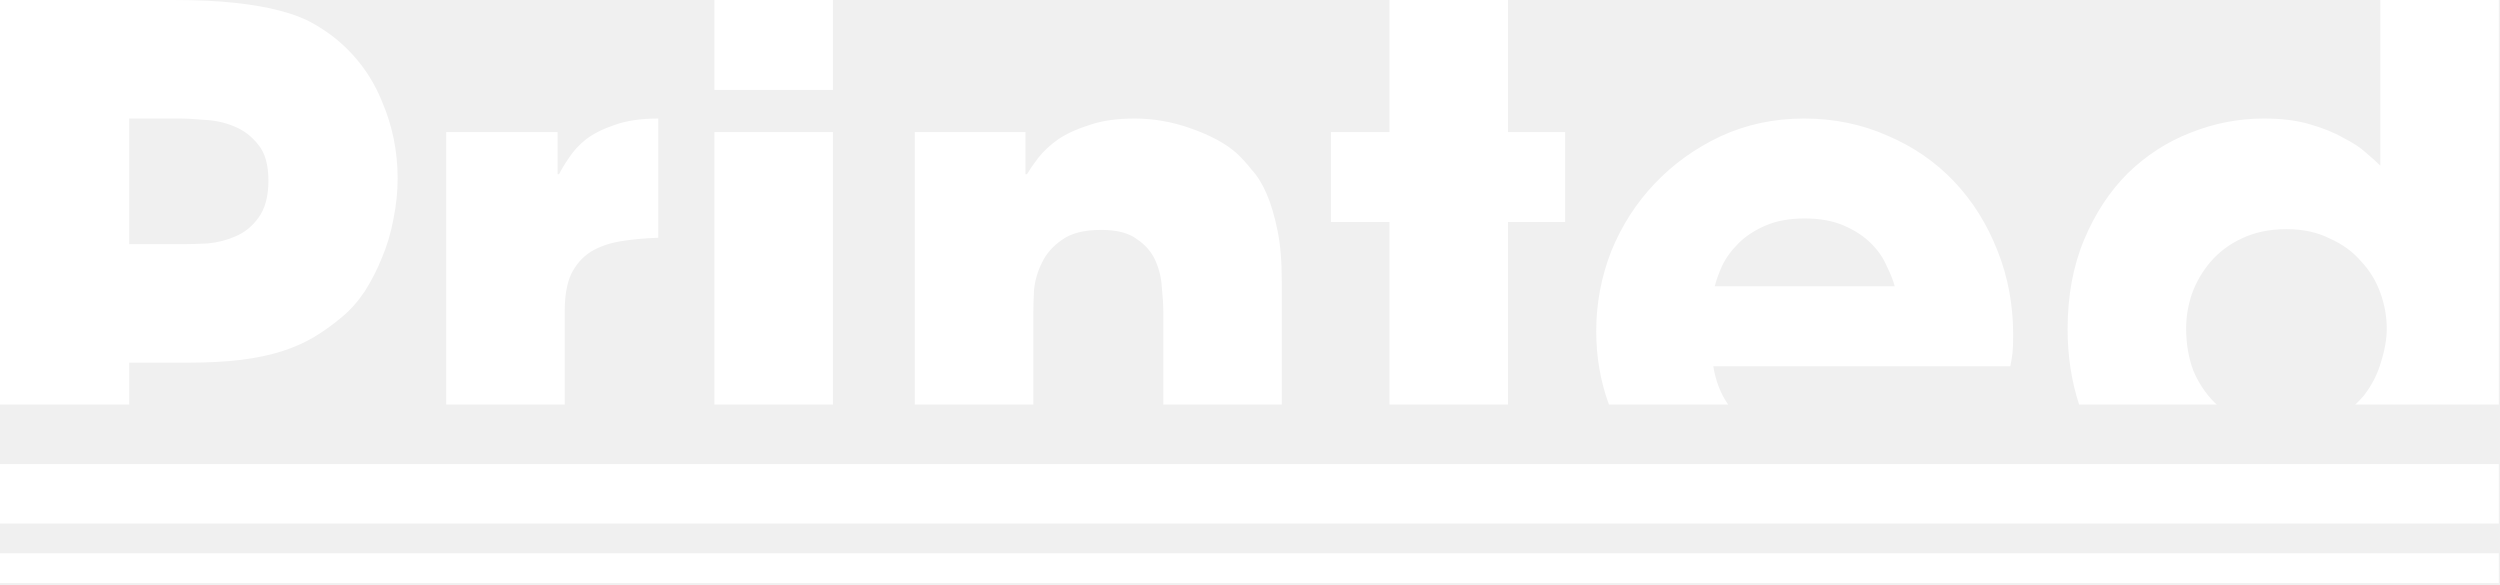
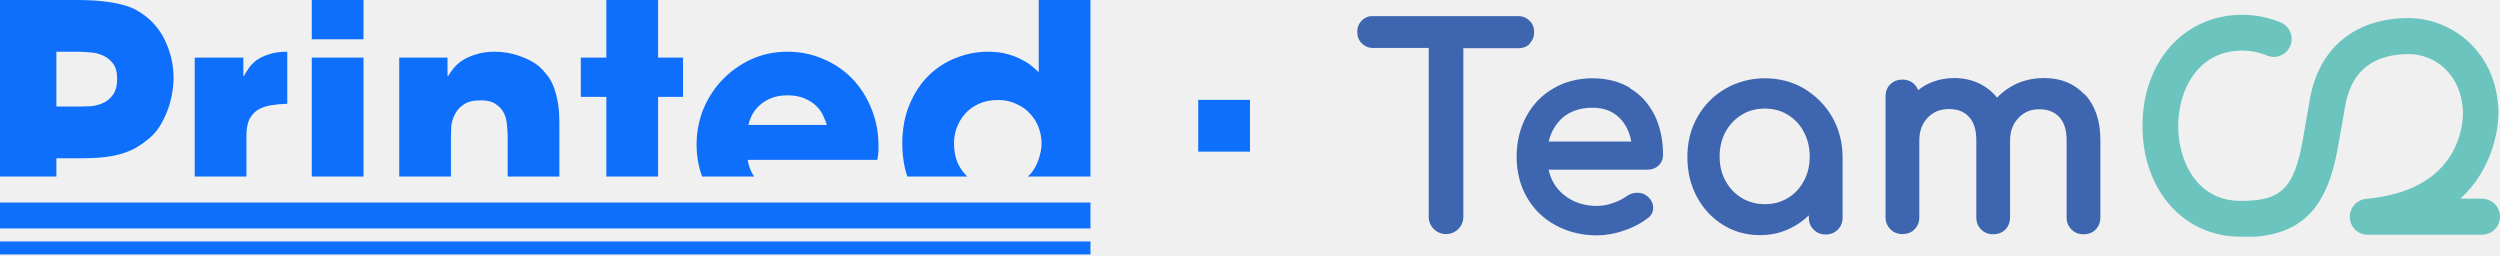
- <svg xmlns="http://www.w3.org/2000/svg" width="295" height="69" viewBox="0 0 295 69" fill="none">
-   <path d="M294.861 68.8H0V65.289H294.861V68.8ZM294.861 61.779H0V54.759H294.861V61.779ZM20.39 0C23.253 6.42008e-05 25.697 0.111 27.719 0.336C29.796 0.561 31.565 0.869 33.024 1.262C34.541 1.655 35.806 2.133 36.816 2.694C37.826 3.255 38.751 3.873 39.593 4.546C42.064 6.568 43.892 9.043 45.071 11.964C46.306 14.828 46.922 17.861 46.922 21.061C46.922 22.633 46.758 24.233 46.422 25.86C46.141 27.433 45.689 28.953 45.071 30.413C44.51 31.816 43.834 33.134 43.048 34.369C42.262 35.548 41.364 36.564 40.353 37.406C39.287 38.304 38.193 39.091 37.07 39.765C35.948 40.438 34.681 40.995 33.278 41.444C31.874 41.894 30.27 42.234 28.473 42.459C26.676 42.683 24.571 42.795 22.158 42.795H15.247V47.738H0V0H20.39ZM77.678 28.055C76.049 28.111 74.556 28.248 73.208 28.473C71.861 28.697 70.68 29.117 69.67 29.734C68.716 30.352 67.955 31.224 67.394 32.347C66.888 33.47 66.64 34.905 66.64 36.645V47.738H52.653V15.584H65.797V20.555H65.968C66.249 19.994 66.642 19.344 67.147 18.614C67.652 17.83 68.323 17.099 69.163 16.427C70.062 15.753 71.188 15.19 72.536 14.74C73.94 14.235 75.656 13.986 77.678 13.986V28.055ZM98.287 47.738H84.301V15.584H98.287V47.738ZM133.896 13.986C136.143 13.986 138.363 14.379 140.554 15.165C142.798 15.951 144.569 16.902 145.86 18.024C146.478 18.585 147.095 19.262 147.712 20.047C148.386 20.777 148.975 21.734 149.48 22.913C149.986 24.092 150.412 25.526 150.749 27.211C151.086 28.839 151.249 30.806 151.249 33.107V47.738H137.271V36.816C137.27 35.974 137.211 35.018 137.099 33.951C137.042 32.828 136.787 31.76 136.338 30.749C135.889 29.738 135.161 28.893 134.15 28.219C133.196 27.489 131.787 27.129 129.935 27.129C127.914 27.129 126.373 27.523 125.307 28.309C124.24 29.039 123.454 29.936 122.948 31.003C122.443 32.014 122.128 33.081 122.016 34.204C121.96 35.27 121.934 36.169 121.934 36.898V47.738H107.947V15.584H121.008V20.555H121.179C121.516 19.994 121.962 19.343 122.522 18.614C123.14 17.829 123.927 17.1 124.881 16.427C125.892 15.753 127.131 15.19 128.591 14.74C130.051 14.235 131.819 13.986 133.896 13.986ZM177.946 15.584H184.687V26.196H177.946V47.738H163.961V26.196H157.05V15.584H163.961V0H177.946V15.584ZM212.871 13.986C216.409 13.986 219.697 14.661 222.729 16.009C225.761 17.3 228.377 19.095 230.566 21.398C232.756 23.7 234.466 26.426 235.701 29.57C236.937 32.659 237.553 35.973 237.553 39.511C237.553 40.464 237.527 41.193 237.471 41.698C237.415 42.147 237.329 42.658 237.217 43.22H202.169C202.449 44.965 203.037 46.47 203.924 47.738H189.855C188.86 45.028 188.354 42.143 188.354 39.086C188.355 35.83 188.944 32.684 190.123 29.652C191.359 26.62 193.074 23.954 195.265 21.651C197.454 19.349 200.036 17.495 203.012 16.091C206.045 14.687 209.333 13.986 212.871 13.986ZM294.861 47.738H277.921C278.286 47.4 278.635 47.048 278.942 46.669C279.896 45.435 280.565 44.115 280.958 42.713C281.407 41.309 281.637 39.986 281.637 38.75C281.636 37.347 281.381 35.943 280.876 34.54C280.37 33.136 279.611 31.898 278.6 30.831C277.645 29.709 276.412 28.81 274.897 28.137C273.437 27.407 271.747 27.04 269.838 27.04C267.817 27.04 266.047 27.407 264.531 28.137C263.073 28.81 261.839 29.737 260.829 30.914C259.875 32.037 259.14 33.302 258.635 34.705C258.186 36.052 257.963 37.403 257.963 38.75C257.963 40.547 258.245 42.205 258.807 43.721C259.424 45.18 260.263 46.445 261.329 47.512C261.409 47.591 261.501 47.661 261.583 47.738H245.334C244.432 44.974 243.977 42.008 243.977 38.839C243.977 34.908 244.626 31.397 245.917 28.309C247.208 25.22 248.918 22.606 251.052 20.472C253.242 18.338 255.718 16.733 258.47 15.666C261.276 14.544 264.168 13.987 267.143 13.986C269.221 13.986 271.023 14.209 272.539 14.658C274.109 15.107 275.428 15.639 276.494 16.256C277.616 16.817 278.516 17.408 279.189 18.024C279.919 18.642 280.483 19.154 280.876 19.547V0H294.861V47.738ZM212.953 25.778C211.157 25.779 209.61 26.061 208.318 26.622C207.029 27.183 205.965 27.886 205.124 28.727C204.282 29.569 203.633 30.467 203.184 31.421C202.791 32.319 202.508 33.106 202.34 33.779H223.573C223.405 33.106 223.09 32.319 222.641 31.421C222.247 30.467 221.632 29.568 220.79 28.727C219.948 27.884 218.879 27.184 217.588 26.622C216.296 26.061 214.75 25.778 212.953 25.778ZM15.247 28.809H21.733C22.463 28.809 23.393 28.783 24.517 28.727C25.695 28.614 26.79 28.332 27.801 27.883C28.867 27.434 29.765 26.706 30.495 25.696C31.281 24.63 31.674 23.168 31.674 21.315C31.674 19.462 31.281 18.053 30.495 17.099C29.709 16.089 28.751 15.361 27.629 14.912C26.563 14.464 25.415 14.207 24.181 14.15C23.001 14.038 21.986 13.986 21.144 13.986H15.247V28.809ZM98.287 10.613H84.301V0H98.287V10.613Z" fill="white" />
+ <svg xmlns="http://www.w3.org/2000/svg" width="676" height="69" viewBox="0 0 676 69" fill="none">
+   <path d="M294.861 68.8H0V65.289H294.861V68.8ZM294.861 61.779H0V54.759H294.861V61.779ZM20.39 0C23.253 6.42008e-05 25.697 0.111 27.719 0.336C29.796 0.561 31.565 0.869 33.024 1.262C34.541 1.655 35.806 2.133 36.816 2.694C37.826 3.255 38.751 3.873 39.593 4.546C42.064 6.568 43.892 9.043 45.071 11.964C46.306 14.828 46.922 17.861 46.922 21.061C46.922 22.633 46.758 24.233 46.422 25.86C46.141 27.433 45.689 28.953 45.071 30.413C44.51 31.816 43.834 33.134 43.048 34.369C42.262 35.548 41.364 36.564 40.353 37.406C39.287 38.304 38.193 39.091 37.07 39.765C35.948 40.438 34.681 40.995 33.278 41.444C31.874 41.894 30.27 42.234 28.473 42.459C26.676 42.683 24.571 42.795 22.158 42.795H15.247V47.738H0V0H20.39ZM77.678 28.055C76.049 28.111 74.556 28.248 73.208 28.473C71.861 28.697 70.68 29.117 69.67 29.734C68.716 30.352 67.955 31.224 67.394 32.347C66.888 33.47 66.64 34.905 66.64 36.645V47.738H52.653V15.584H65.797V20.555H65.968C66.249 19.994 66.642 19.344 67.147 18.614C67.652 17.83 68.323 17.099 69.163 16.427C70.062 15.753 71.188 15.19 72.536 14.74C73.94 14.235 75.656 13.986 77.678 13.986V28.055ZM98.287 47.738H84.301V15.584H98.287V47.738ZM133.896 13.986C136.143 13.986 138.363 14.379 140.554 15.165C142.798 15.951 144.569 16.902 145.86 18.024C146.478 18.585 147.095 19.262 147.712 20.047C148.386 20.777 148.975 21.734 149.48 22.913C149.986 24.092 150.412 25.526 150.749 27.211C151.086 28.839 151.249 30.806 151.249 33.107V47.738H137.271V36.816C137.27 35.974 137.211 35.018 137.099 33.951C137.042 32.828 136.787 31.76 136.338 30.749C135.889 29.738 135.161 28.893 134.15 28.219C133.196 27.489 131.787 27.129 129.935 27.129C127.914 27.129 126.373 27.523 125.307 28.309C124.24 29.039 123.454 29.936 122.948 31.003C122.443 32.014 122.128 33.081 122.016 34.204C121.96 35.27 121.934 36.169 121.934 36.898V47.738H107.947V15.584H121.008V20.555H121.179C121.516 19.994 121.962 19.343 122.522 18.614C123.14 17.829 123.927 17.1 124.881 16.427C125.892 15.753 127.131 15.19 128.591 14.74C130.051 14.235 131.819 13.986 133.896 13.986ZM177.946 15.584H184.687V26.196H177.946V47.738H163.961V26.196H157.05V15.584H163.961V0H177.946V15.584ZM212.871 13.986C216.409 13.986 219.697 14.661 222.729 16.009C225.761 17.3 228.377 19.095 230.566 21.398C232.756 23.7 234.466 26.426 235.701 29.57C236.937 32.659 237.553 35.973 237.553 39.511C237.553 40.464 237.527 41.193 237.471 41.698C237.415 42.147 237.329 42.658 237.217 43.22H202.169C202.449 44.965 203.037 46.47 203.924 47.738H189.855C188.86 45.028 188.354 42.143 188.354 39.086C188.355 35.83 188.944 32.684 190.123 29.652C191.359 26.62 193.074 23.954 195.265 21.651C197.454 19.349 200.036 17.495 203.012 16.091C206.045 14.687 209.333 13.986 212.871 13.986ZM294.861 47.738H277.921C278.286 47.4 278.635 47.048 278.942 46.669C279.896 45.435 280.565 44.115 280.958 42.713C281.407 41.309 281.637 39.986 281.637 38.75C281.636 37.347 281.381 35.943 280.876 34.54C280.37 33.136 279.611 31.898 278.6 30.831C277.645 29.709 276.412 28.81 274.897 28.137C273.437 27.407 271.747 27.04 269.838 27.04C267.817 27.04 266.047 27.407 264.531 28.137C263.073 28.81 261.839 29.737 260.829 30.914C259.875 32.037 259.14 33.302 258.635 34.705C258.186 36.052 257.963 37.403 257.963 38.75C257.963 40.547 258.245 42.205 258.807 43.721C259.424 45.18 260.263 46.445 261.329 47.512C261.409 47.591 261.501 47.661 261.583 47.738H245.334C244.432 44.974 243.977 42.008 243.977 38.839C243.977 34.908 244.626 31.397 245.917 28.309C247.208 25.22 248.918 22.606 251.052 20.472C253.242 18.338 255.718 16.733 258.47 15.666C261.276 14.544 264.168 13.987 267.143 13.986C269.221 13.986 271.023 14.209 272.539 14.658C274.109 15.107 275.428 15.639 276.494 16.256C277.616 16.817 278.516 17.408 279.189 18.024C279.919 18.642 280.483 19.154 280.876 19.547V0H294.861V47.738ZM212.953 25.778C211.157 25.779 209.61 26.061 208.318 26.622C207.029 27.183 205.965 27.886 205.124 28.727C204.282 29.569 203.633 30.467 203.184 31.421C202.791 32.319 202.508 33.106 202.34 33.779H223.573C223.405 33.106 223.09 32.319 222.641 31.421C222.247 30.467 221.632 29.568 220.79 28.727C219.948 27.884 218.879 27.184 217.588 26.622C216.296 26.061 214.75 25.778 212.953 25.778ZM15.247 28.809H21.733C22.463 28.809 23.393 28.783 24.517 28.727C25.695 28.614 26.79 28.332 27.801 27.883C28.867 27.434 29.765 26.706 30.495 25.696C31.281 24.63 31.674 23.168 31.674 21.315C31.674 19.462 31.281 18.053 30.495 17.099C29.709 16.089 28.751 15.361 27.629 14.912C26.563 14.464 25.415 14.207 24.181 14.15C23.001 14.038 21.986 13.986 21.144 13.986H15.247V28.809ZM98.287 10.613H84.301V0H98.287V10.613Z" fill="#0D6FFC" />
+   <g clip-path="url(#clip0_22_14)">
+     <path d="M413.59 11.782C414.42 10.95 414.835 9.941 414.835 8.693C414.835 7.446 414.42 6.376 413.59 5.604C412.76 4.772 411.753 4.356 410.508 4.356H371.327C370.082 4.297 369.075 4.713 368.245 5.545C367.415 6.376 367 7.386 367 8.634C367 9.881 367.415 10.95 368.245 11.723C369.075 12.555 370.082 12.97 371.327 12.97H386.324V58.594C386.324 59.901 386.798 61.03 387.687 61.921C388.576 62.812 389.702 63.287 391.006 63.287C392.31 63.287 393.437 62.812 394.326 61.921C395.215 61.03 395.689 59.901 395.689 58.594V13.03H410.626C411.871 13.03 412.938 12.614 413.709 11.782H413.59Z" fill="#3E66B0" />
+     <path d="M440.797 23.782C437.952 22.059 434.514 21.168 430.661 21.168C426.808 21.168 423.133 22.059 420.051 23.901C416.909 25.683 414.479 28.238 412.701 31.505C410.982 34.713 410.093 38.396 410.093 42.436C410.093 46.475 411.041 50.158 412.879 53.366C414.716 56.574 417.324 59.129 420.644 60.911C423.904 62.693 427.697 63.644 431.787 63.644C434.099 63.644 436.589 63.228 439.138 62.337C441.686 61.505 443.82 60.317 445.539 59.01C446.547 58.297 447.021 57.287 447.021 56.158C447.021 55.03 446.488 53.901 445.421 53.069C444.709 52.416 443.82 52.119 442.694 52.119C441.568 52.119 440.619 52.475 439.79 53.069C438.841 53.782 437.596 54.436 436.115 54.911C434.633 55.446 433.151 55.683 431.787 55.683C428.29 55.683 425.326 54.673 422.896 52.713C420.703 50.931 419.34 48.673 418.747 45.881H445.539C446.725 45.881 447.732 45.465 448.503 44.752C449.274 43.98 449.688 43.03 449.688 41.842C449.688 37.861 448.918 34.297 447.436 31.208C445.895 28.119 443.702 25.624 440.797 23.901V23.782ZM441.153 38.277H418.747C419.399 35.663 420.644 33.525 422.481 31.861C424.556 30.079 427.283 29.129 430.602 29.129C433.625 29.129 435.996 30.02 437.833 31.802C439.493 33.406 440.619 35.604 441.094 38.218L441.153 38.277Z" fill="#3E66B0" />
+     <path d="M487.861 23.96C484.72 22.119 481.104 21.168 477.251 21.168C473.398 21.168 469.783 22.119 466.582 23.96C463.381 25.802 460.832 28.356 458.995 31.624C457.157 34.832 456.268 38.455 456.268 42.436C456.268 46.416 457.098 49.98 458.817 53.188C460.536 56.396 462.907 58.95 465.871 60.792C468.834 62.634 472.213 63.584 475.829 63.584C478.792 63.584 481.578 62.99 484.068 61.743C485.965 60.852 487.624 59.663 489.106 58.238V58.832C489.106 60.139 489.521 61.208 490.41 62.099C491.299 62.99 492.366 63.406 493.67 63.406C494.974 63.406 496.041 62.99 496.931 62.099C497.82 61.208 498.235 60.139 498.235 58.832V42.495C498.235 38.574 497.286 34.95 495.449 31.683C493.611 28.475 491.062 25.921 487.921 24.02L487.861 23.96ZM489.343 42.376C489.343 44.812 488.81 47.01 487.743 48.97C486.676 50.931 485.253 52.475 483.416 53.545C481.578 54.673 479.504 55.208 477.192 55.208C474.88 55.208 472.806 54.614 470.968 53.545C469.131 52.416 467.649 50.871 466.582 48.911C465.515 46.95 464.981 44.752 464.981 42.317C464.981 39.881 465.515 37.624 466.582 35.663C467.649 33.703 469.131 32.158 470.968 31.03C472.806 29.901 474.88 29.366 477.192 29.366C479.504 29.366 481.578 29.901 483.416 31.03C485.253 32.158 486.735 33.703 487.743 35.663C488.81 37.624 489.343 39.881 489.343 42.317V42.376Z" fill="#3E66B0" />
+     <path d="M563.674 25.564C560.888 22.594 557.272 21.109 552.767 21.109C549.982 21.109 547.373 21.644 545.121 22.713C543.165 23.663 541.446 24.852 540.023 26.396C538.779 24.852 537.237 23.604 535.459 22.713C533.385 21.644 531.014 21.109 528.406 21.109C526.272 21.109 524.256 21.465 522.359 22.238C520.996 22.772 519.751 23.485 518.684 24.376C518.447 23.782 518.092 23.247 517.617 22.772C516.788 21.941 515.721 21.525 514.417 21.525C513.113 21.525 512.046 21.941 511.157 22.772C510.267 23.604 509.852 24.733 509.852 26.099V58.713C509.852 60.02 510.267 61.089 511.157 61.98C512.046 62.871 513.113 63.287 514.417 63.287C515.721 63.287 516.906 62.871 517.736 61.98C518.566 61.089 518.981 60.02 518.981 58.713V38.04C518.981 35.485 519.692 33.465 521.233 31.861C522.715 30.257 524.612 29.485 526.983 29.485C529.354 29.485 531.014 30.139 532.377 31.564C533.681 32.931 534.392 35.01 534.392 37.802V58.772C534.392 60.079 534.807 61.148 535.696 62.04C536.585 62.931 537.652 63.346 538.956 63.346C540.26 63.346 541.387 62.931 542.276 62.04C543.106 61.148 543.521 60.079 543.521 58.772V38.099C543.521 35.544 544.232 33.525 545.773 31.921C547.255 30.317 549.092 29.545 551.404 29.545C553.716 29.545 555.435 30.198 556.798 31.624C558.102 32.99 558.814 35.069 558.814 37.802V58.772C558.814 60.079 559.228 61.148 560.118 62.04C561.007 62.931 562.074 63.346 563.378 63.346C564.682 63.346 565.867 62.931 566.697 62.04C567.527 61.148 567.942 60.079 567.942 58.772V37.802C567.942 32.634 566.519 28.535 563.793 25.564H563.674Z" fill="#3E66B0" />
+     <path d="M605.819 64C590.466 64 579.323 51.406 579.323 34.059C579.323 16.713 590.466 4.238 605.878 4C606.885 4 611.568 3.881 616.725 6.079C619.155 7.149 620.341 9.941 619.274 12.436C618.207 14.871 615.421 16.059 612.932 14.99C609.553 13.564 606.293 13.683 606.293 13.683C606.233 13.683 606.115 13.683 606.056 13.683C594.319 13.802 588.984 24.317 588.984 34.059C588.984 43.802 594.201 54.317 605.819 54.317C616.192 54.317 620.341 51.762 622.771 37.267L624.727 26.04C627.454 12.555 637.175 4.891 651.282 4.891C662.722 4.891 675.111 13.743 675.585 30.079C675.585 30.198 676.119 43.802 665.271 53.723H671.139C673.807 53.723 676 55.921 676 58.594C676 61.267 673.807 63.465 671.139 63.465H640.198C637.59 63.465 635.515 61.446 635.397 58.832C635.278 56.277 637.175 54.02 639.783 53.782C651.164 52.713 658.988 48.495 663.078 41.307C666.16 35.842 665.983 30.555 665.983 30.495C665.686 20.04 658.395 14.634 651.342 14.634C641.798 14.634 636.049 19.089 634.27 27.941L632.314 39.05C629.291 57.109 621.882 64.178 605.878 64.178L605.819 64Z" fill="#6CC4BF" />
+   </g>
+   <rect x="324" y="27" width="14" height="14" fill="#0D6FFC" />
+   <defs>
+     <clipPath id="clip0_22_14">
+       <rect width="309" height="60" fill="white" transform="translate(367 4)" />
+     </clipPath>
+   </defs>
</svg>
